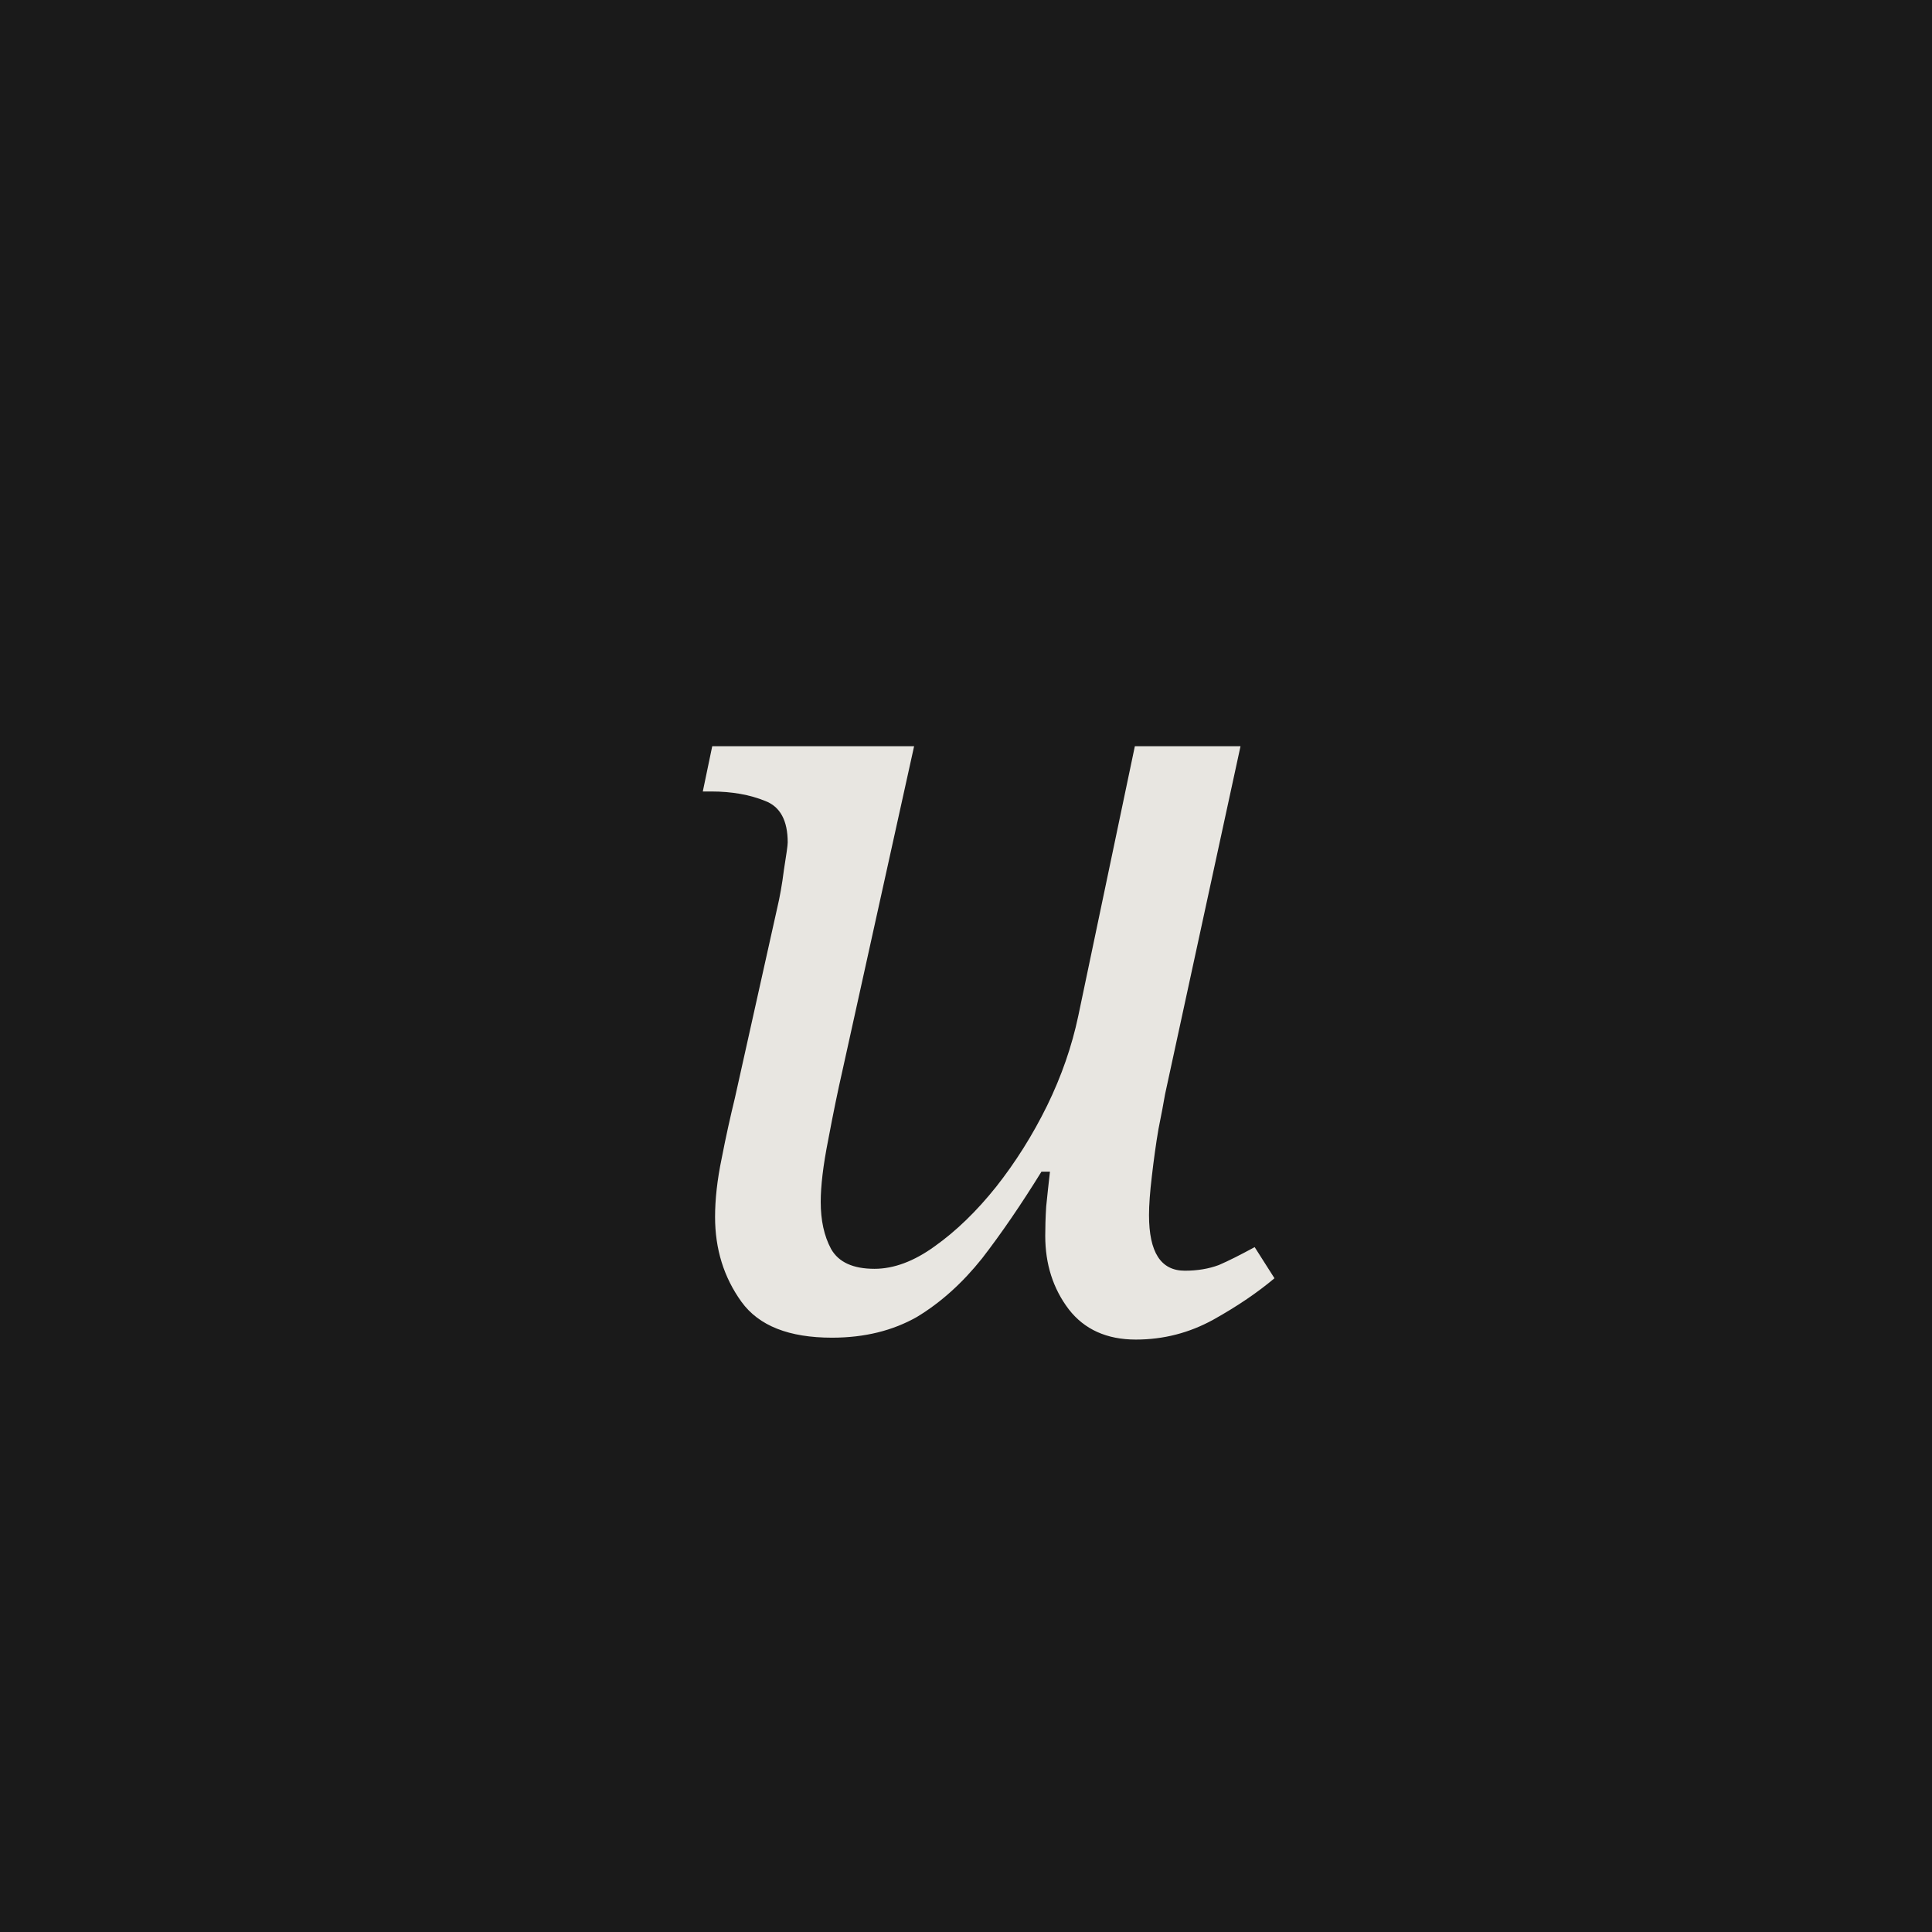
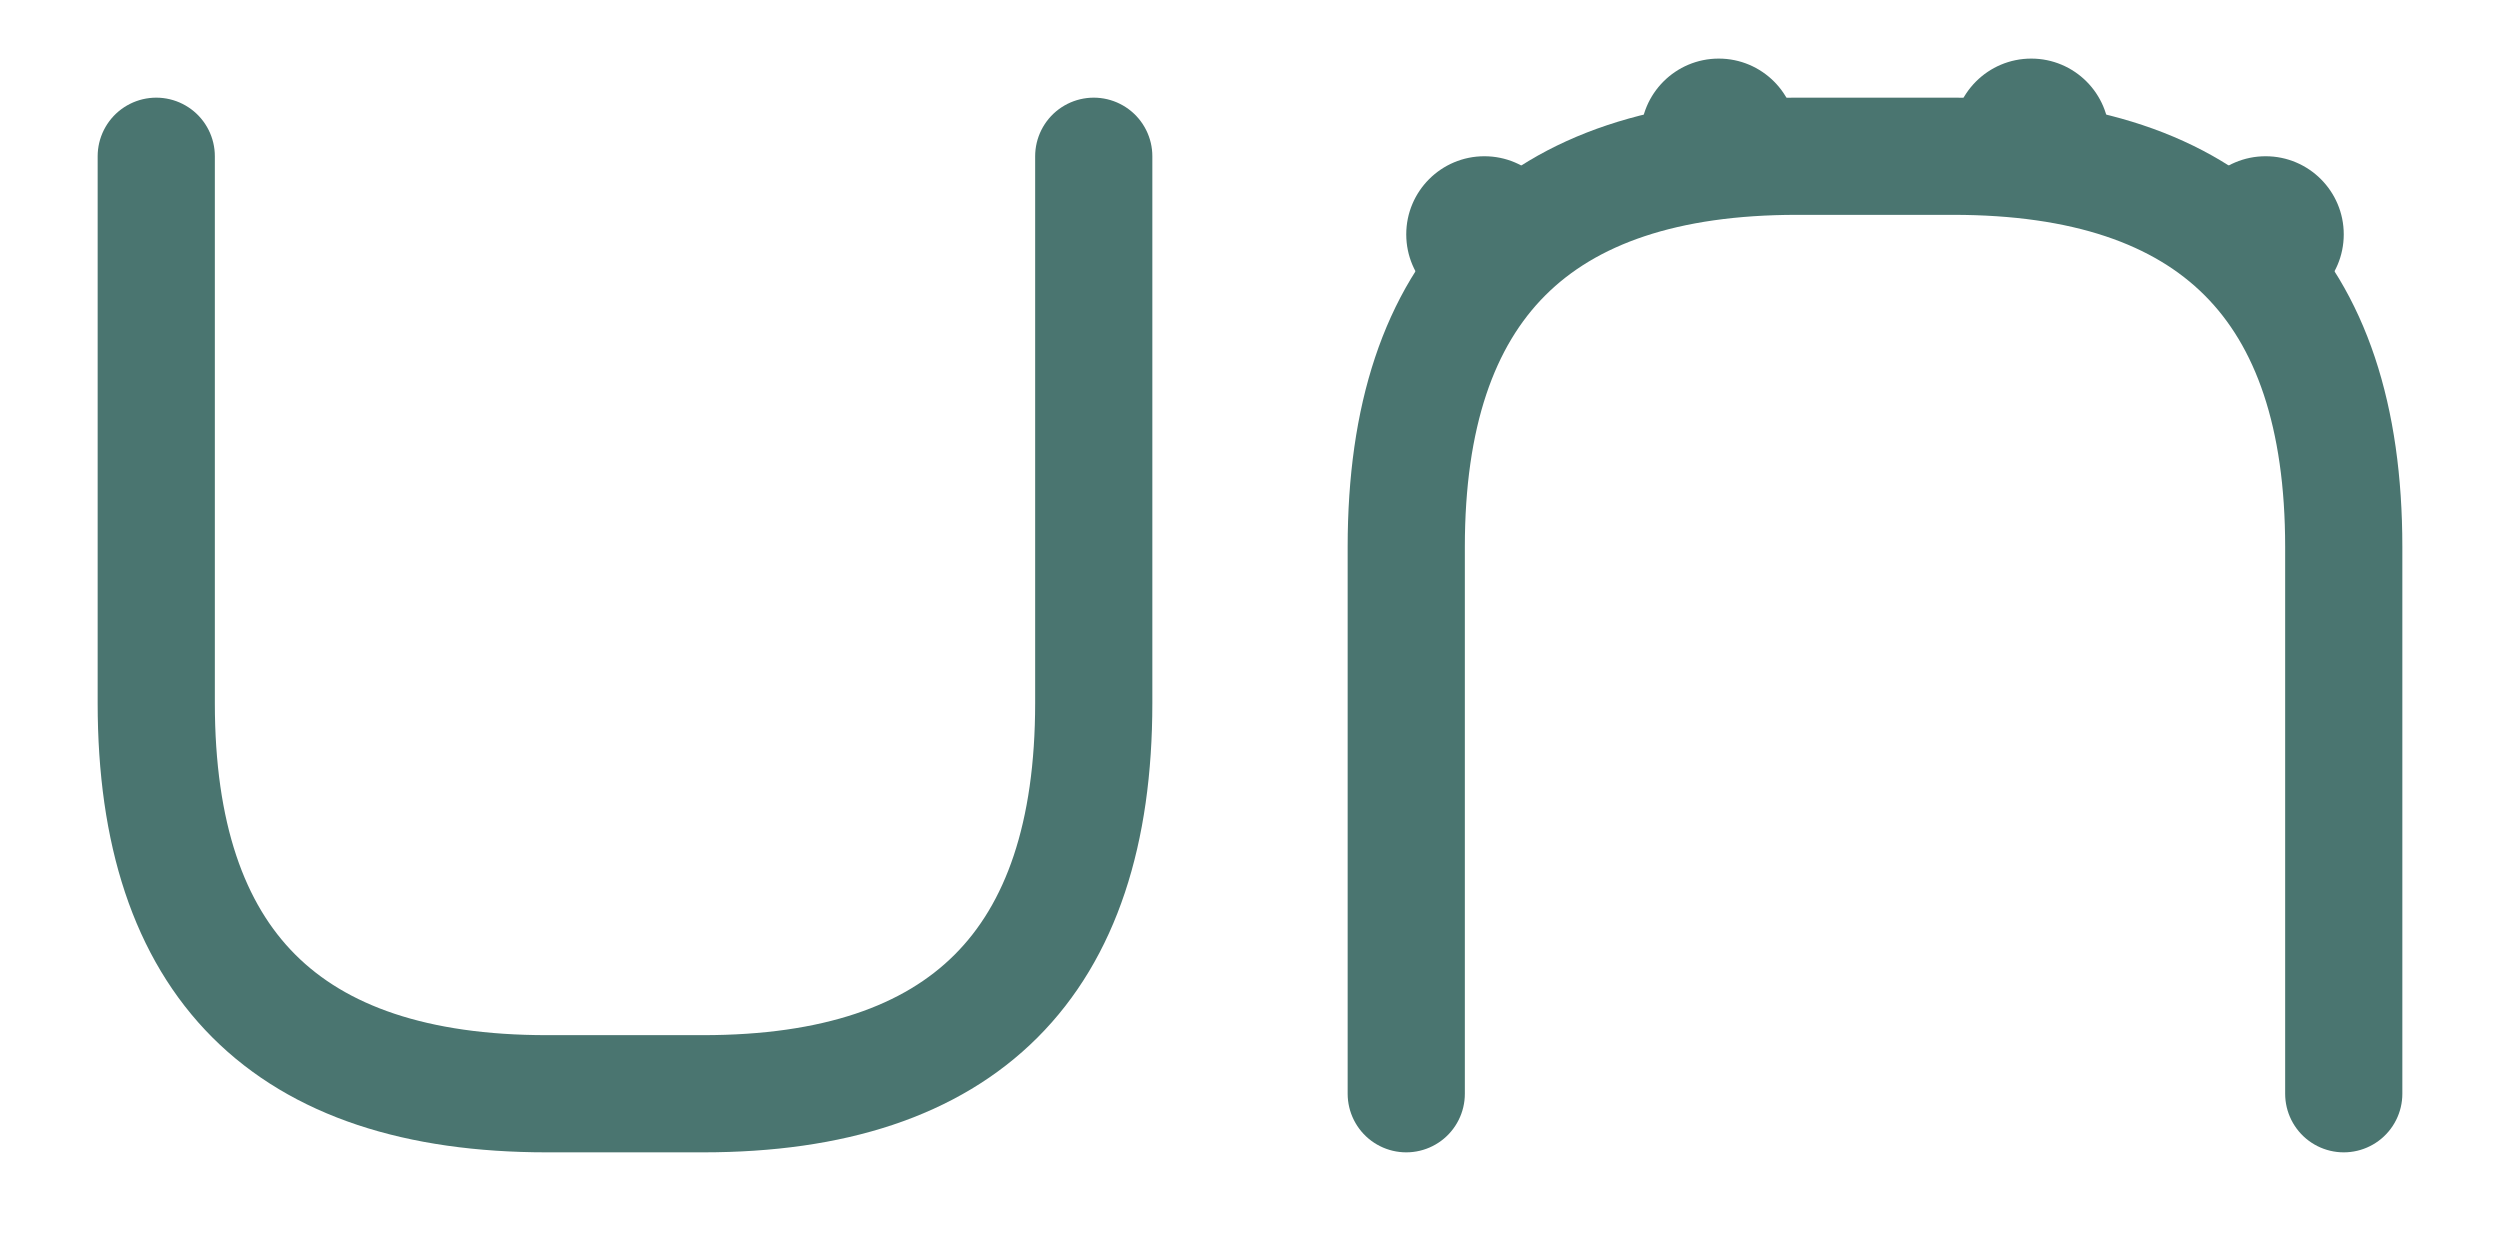
- <svg xmlns="http://www.w3.org/2000/svg" viewBox="0 0 32 32">
-   <rect width="32" height="32" fill="#1a1a1a" />
-   <text x="16" y="22" font-family="Georgia, serif" font-size="18" fill="#e8e6e1" text-anchor="middle" font-style="italic">u</text>
+ <svg xmlns="http://www.w3.org/2000/svg" viewBox="0 0 64 32">
+   <g fill="none" stroke="#4a7570" stroke-width="3" stroke-linecap="round" stroke-linejoin="round">
+     <path d="M 4 4 L 4 18 Q 4 28 14 28 L 18 28 Q 28 28 28 18 L 28 4" />
+     <path d="M 36 28 L 36 14 Q 36 4 46 4 L 50 4 Q 60 4 60 14 L 60 28" />
+   </g>
+   <g fill="#4a7570">
+     <circle cx="38" cy="6" r="2" />
+     <circle cx="44" cy="3.5" r="2" />
+     <circle cx="52" cy="3.5" r="2" />
+     <circle cx="58" cy="6" r="2" />
+   </g>
</svg>
